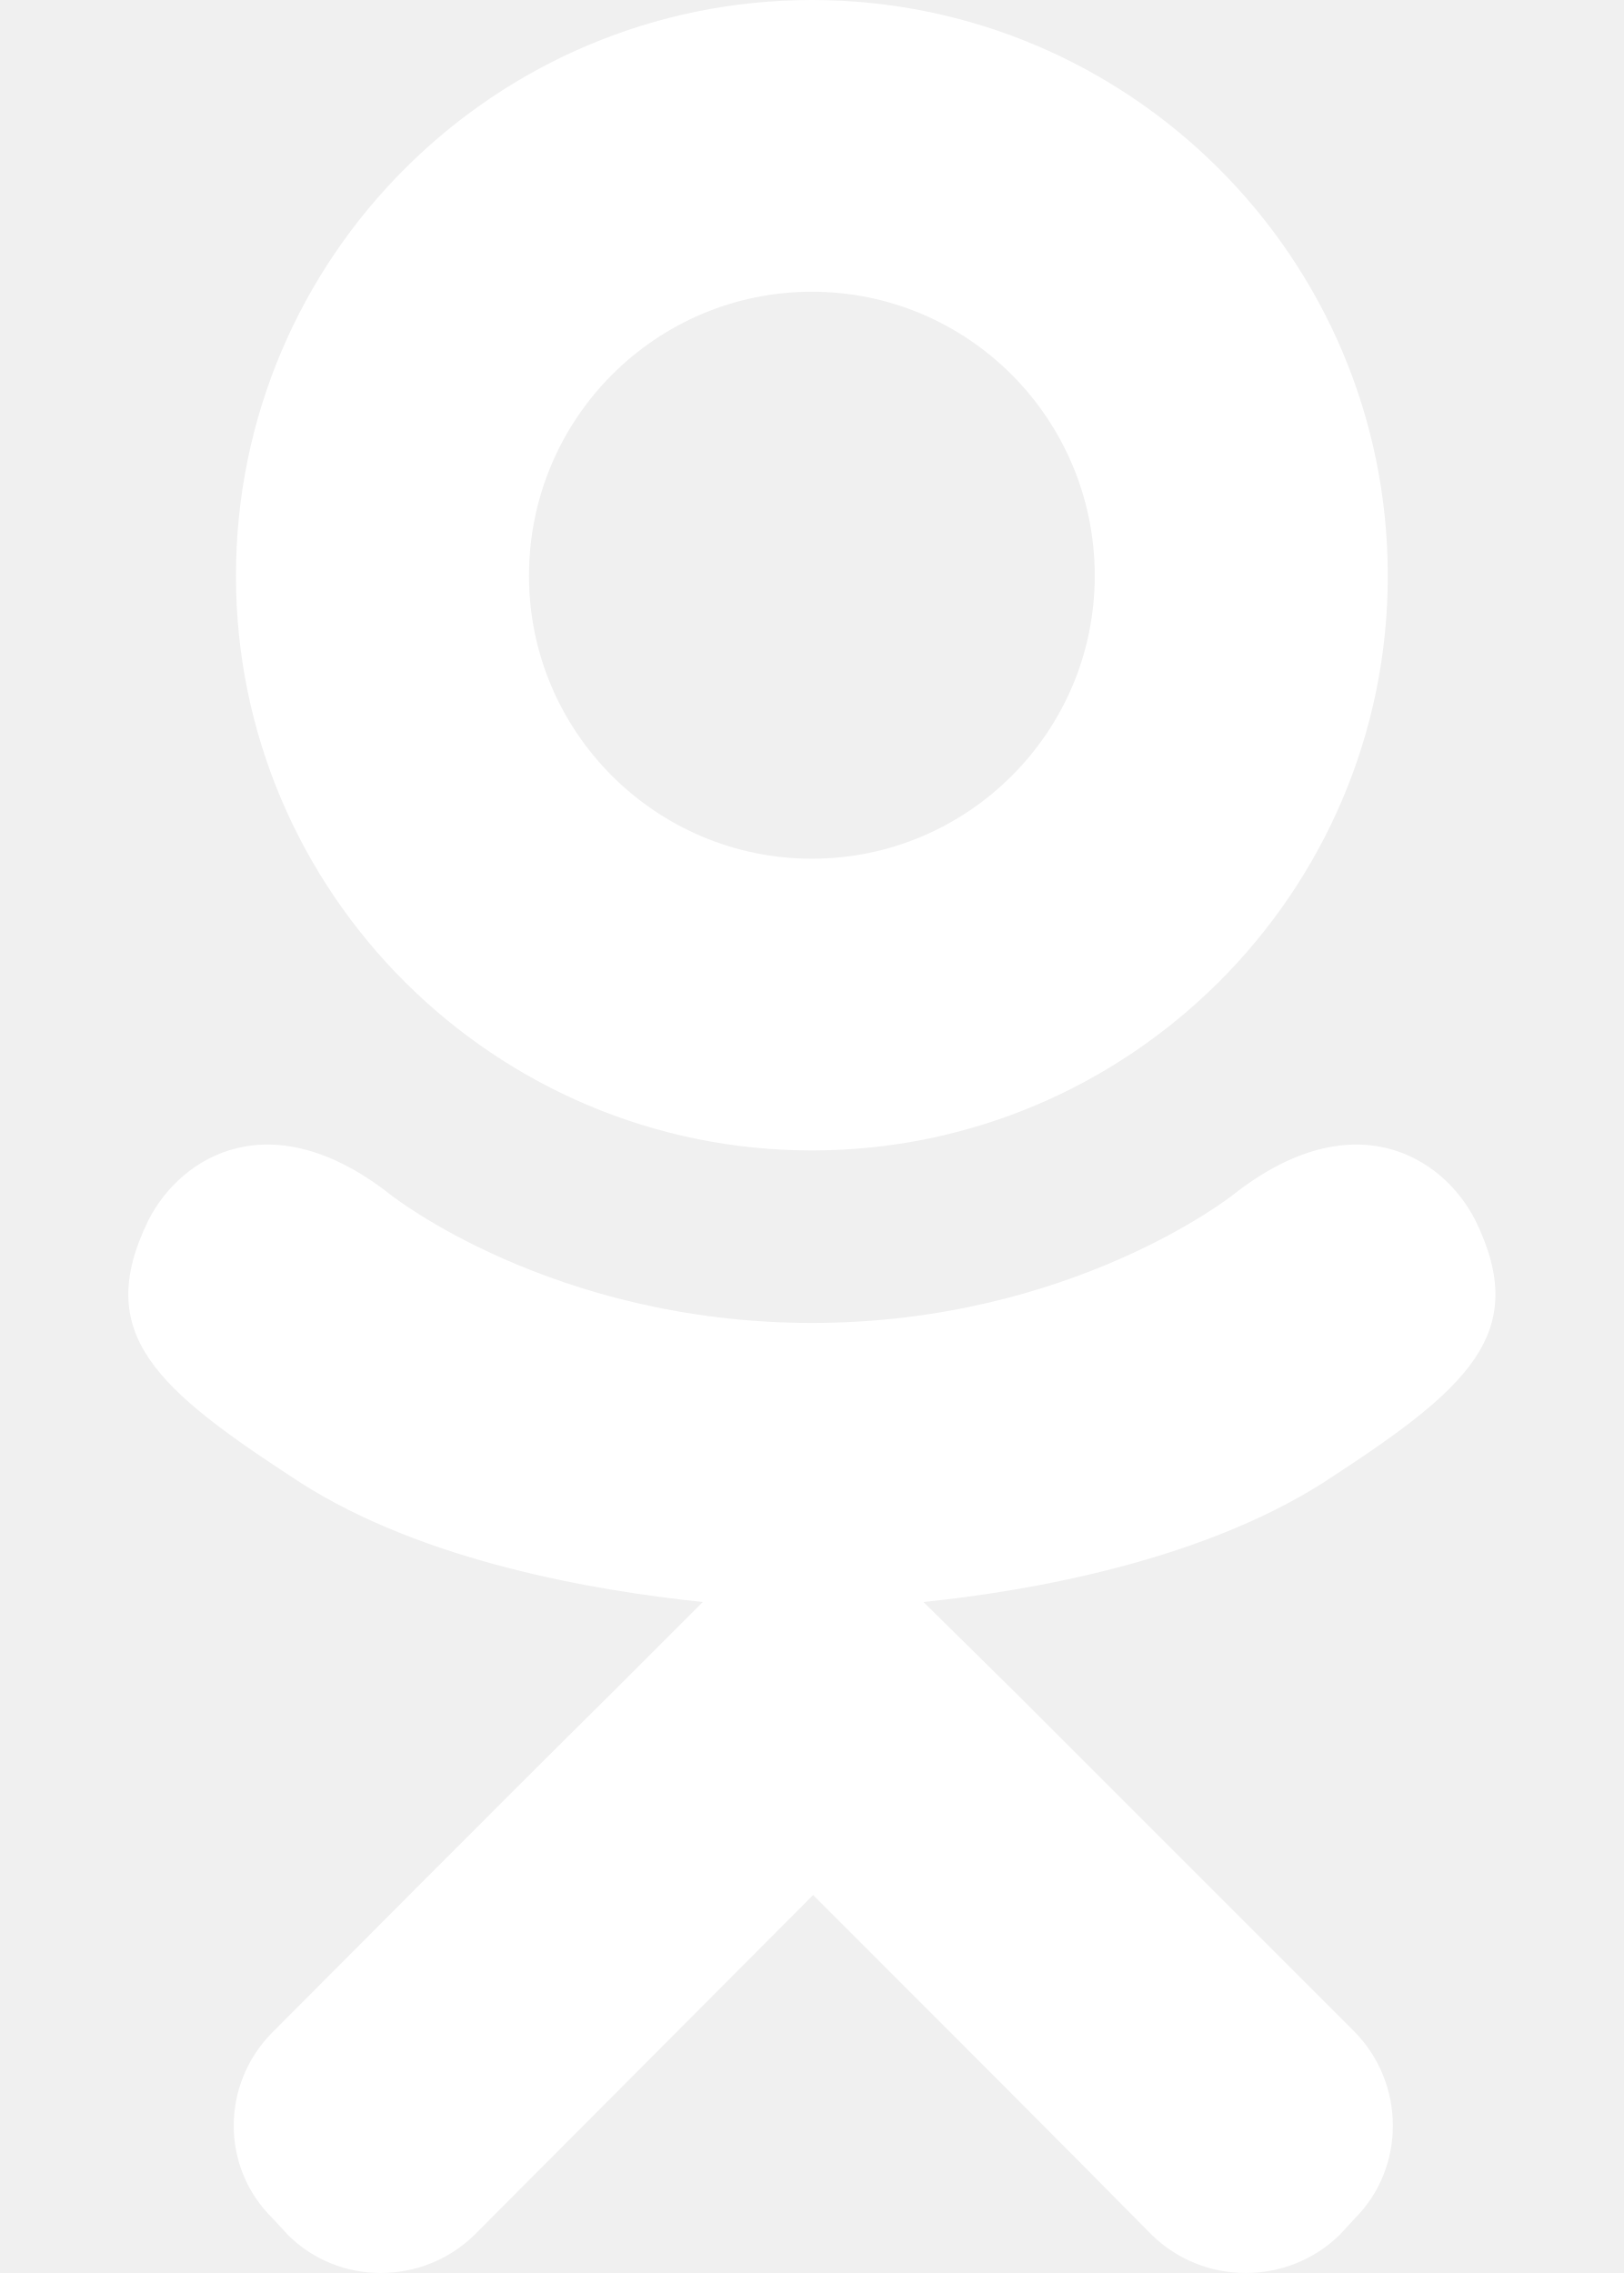
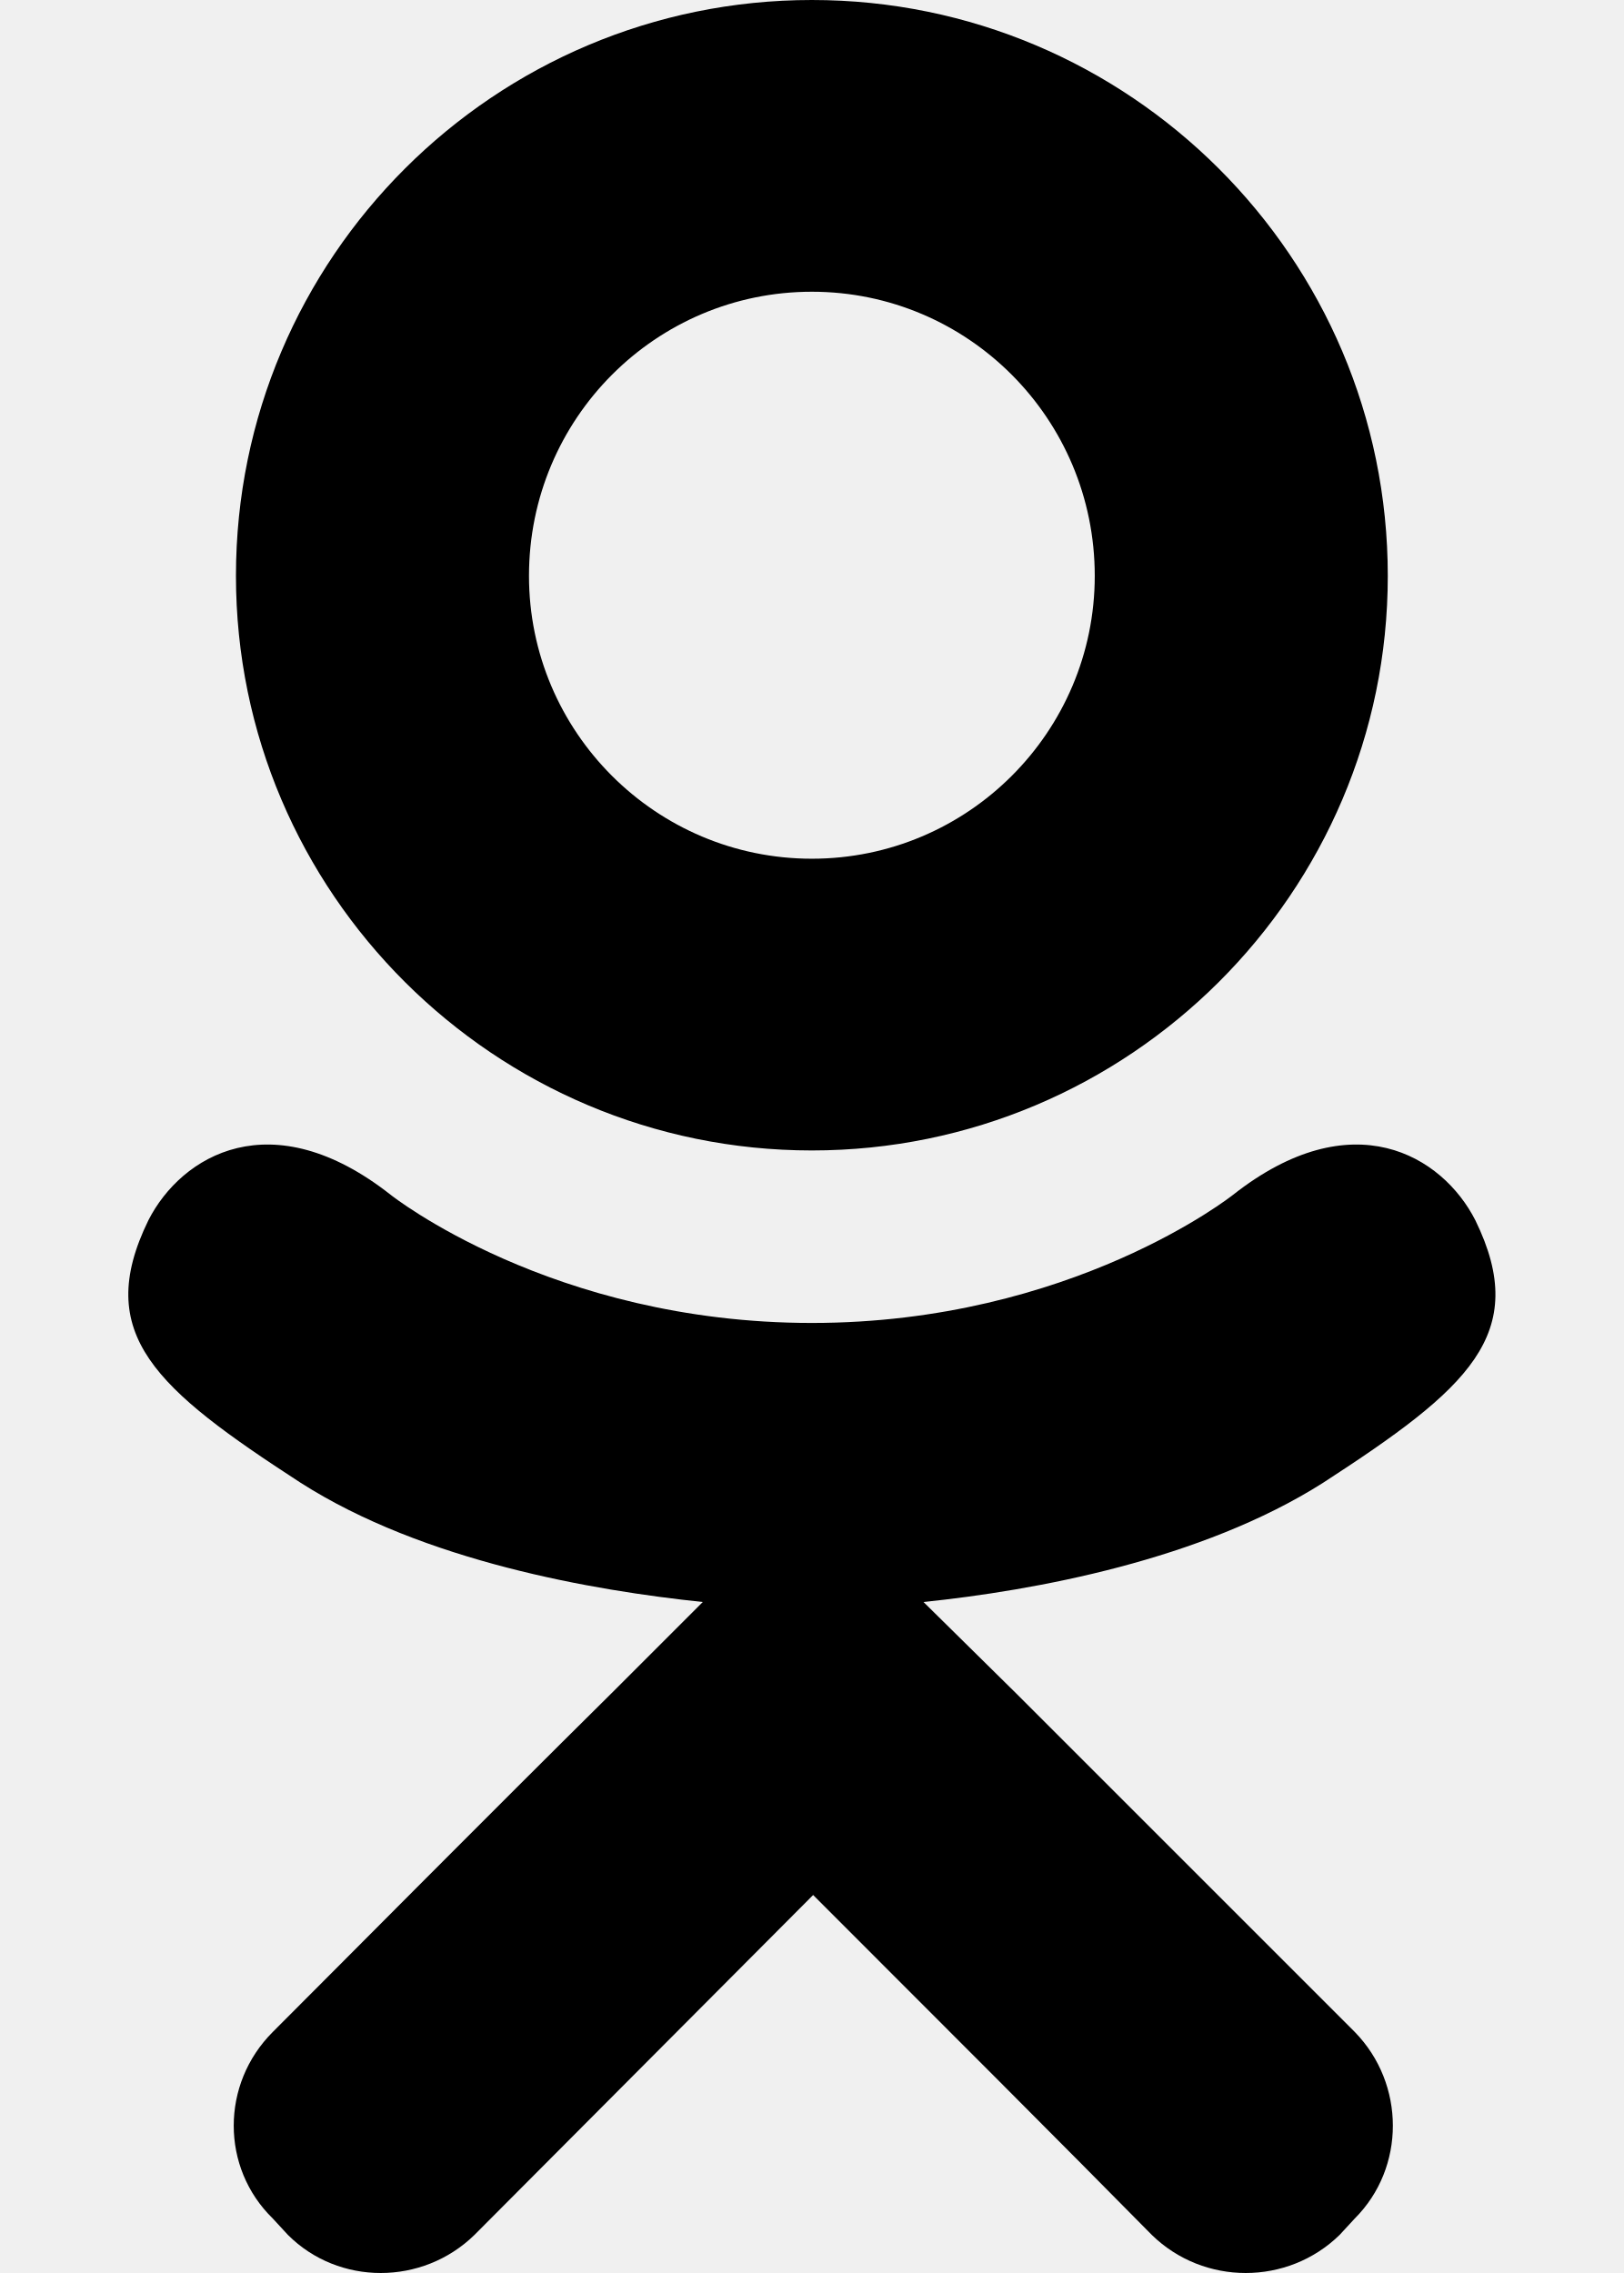
<svg xmlns="http://www.w3.org/2000/svg" version="1.1" width="320" height="448" viewBox="0 0 320 448">
-   <path fill="#fff" d="M160 226.75c-62.5 0-113.5-50.75-113.5-113.25 0-62.75 51-113.5 113.5-113.5s113.5 50.75 113.5 113.5c0 62.5-51 113.25-113.5 113.25zM160 57.5c-30.75 0-55.75 25-55.75 56 0 30.75 25 55.75 55.75 55.75s55.75-25 55.75-55.75c0-31-25-56-55.75-56zM290.75 240.5c11 22.5-1.5 33.25-30 51.75-24 15.25-57 21.25-78.75 23.5l18.25 18 66.75 66.75c10 10.25 10 26.75 0 36.75l-3 3.25c-10.25 10-26.75 10-37 0-16.75-17-41.25-41.5-66.75-67l-66.75 67c-10.25 10-26.75 10-36.75 0l-3-3.25c-10.25-10-10.25-26.5 0-36.75 17-17 41.25-41.5 66.75-66.75l18-18c-21.5-2.25-55-8-79.25-23.5-28.5-18.5-41-29.25-30-51.75 6.5-12.75 24.25-23.5 47.75-5 0 0 31.75 25.25 83 25.25s83-25.25 83-25.25c23.5-18.5 41.25-7.75 47.75 5z" />
+   <path d="M160 226.75c-62.5 0-113.5-50.75-113.5-113.25 0-62.75 51-113.5 113.5-113.5s113.5 50.75 113.5 113.5c0 62.5-51 113.25-113.5 113.25zM160 57.5c-30.75 0-55.75 25-55.75 56 0 30.75 25 55.75 55.75 55.75s55.75-25 55.75-55.75c0-31-25-56-55.75-56zM290.75 240.5c11 22.5-1.5 33.25-30 51.75-24 15.25-57 21.25-78.75 23.5l18.25 18 66.75 66.75c10 10.25 10 26.75 0 36.75l-3 3.25c-10.25 10-26.75 10-37 0-16.75-17-41.25-41.5-66.75-67l-66.75 67c-10.25 10-26.75 10-36.75 0l-3-3.25c-10.25-10-10.25-26.5 0-36.75 17-17 41.25-41.5 66.75-66.75l18-18c-21.5-2.25-55-8-79.25-23.5-28.5-18.5-41-29.25-30-51.75 6.5-12.75 24.25-23.5 47.75-5 0 0 31.75 25.25 83 25.25s83-25.25 83-25.25c23.5-18.5 41.25-7.75 47.75 5z" />
</svg>
